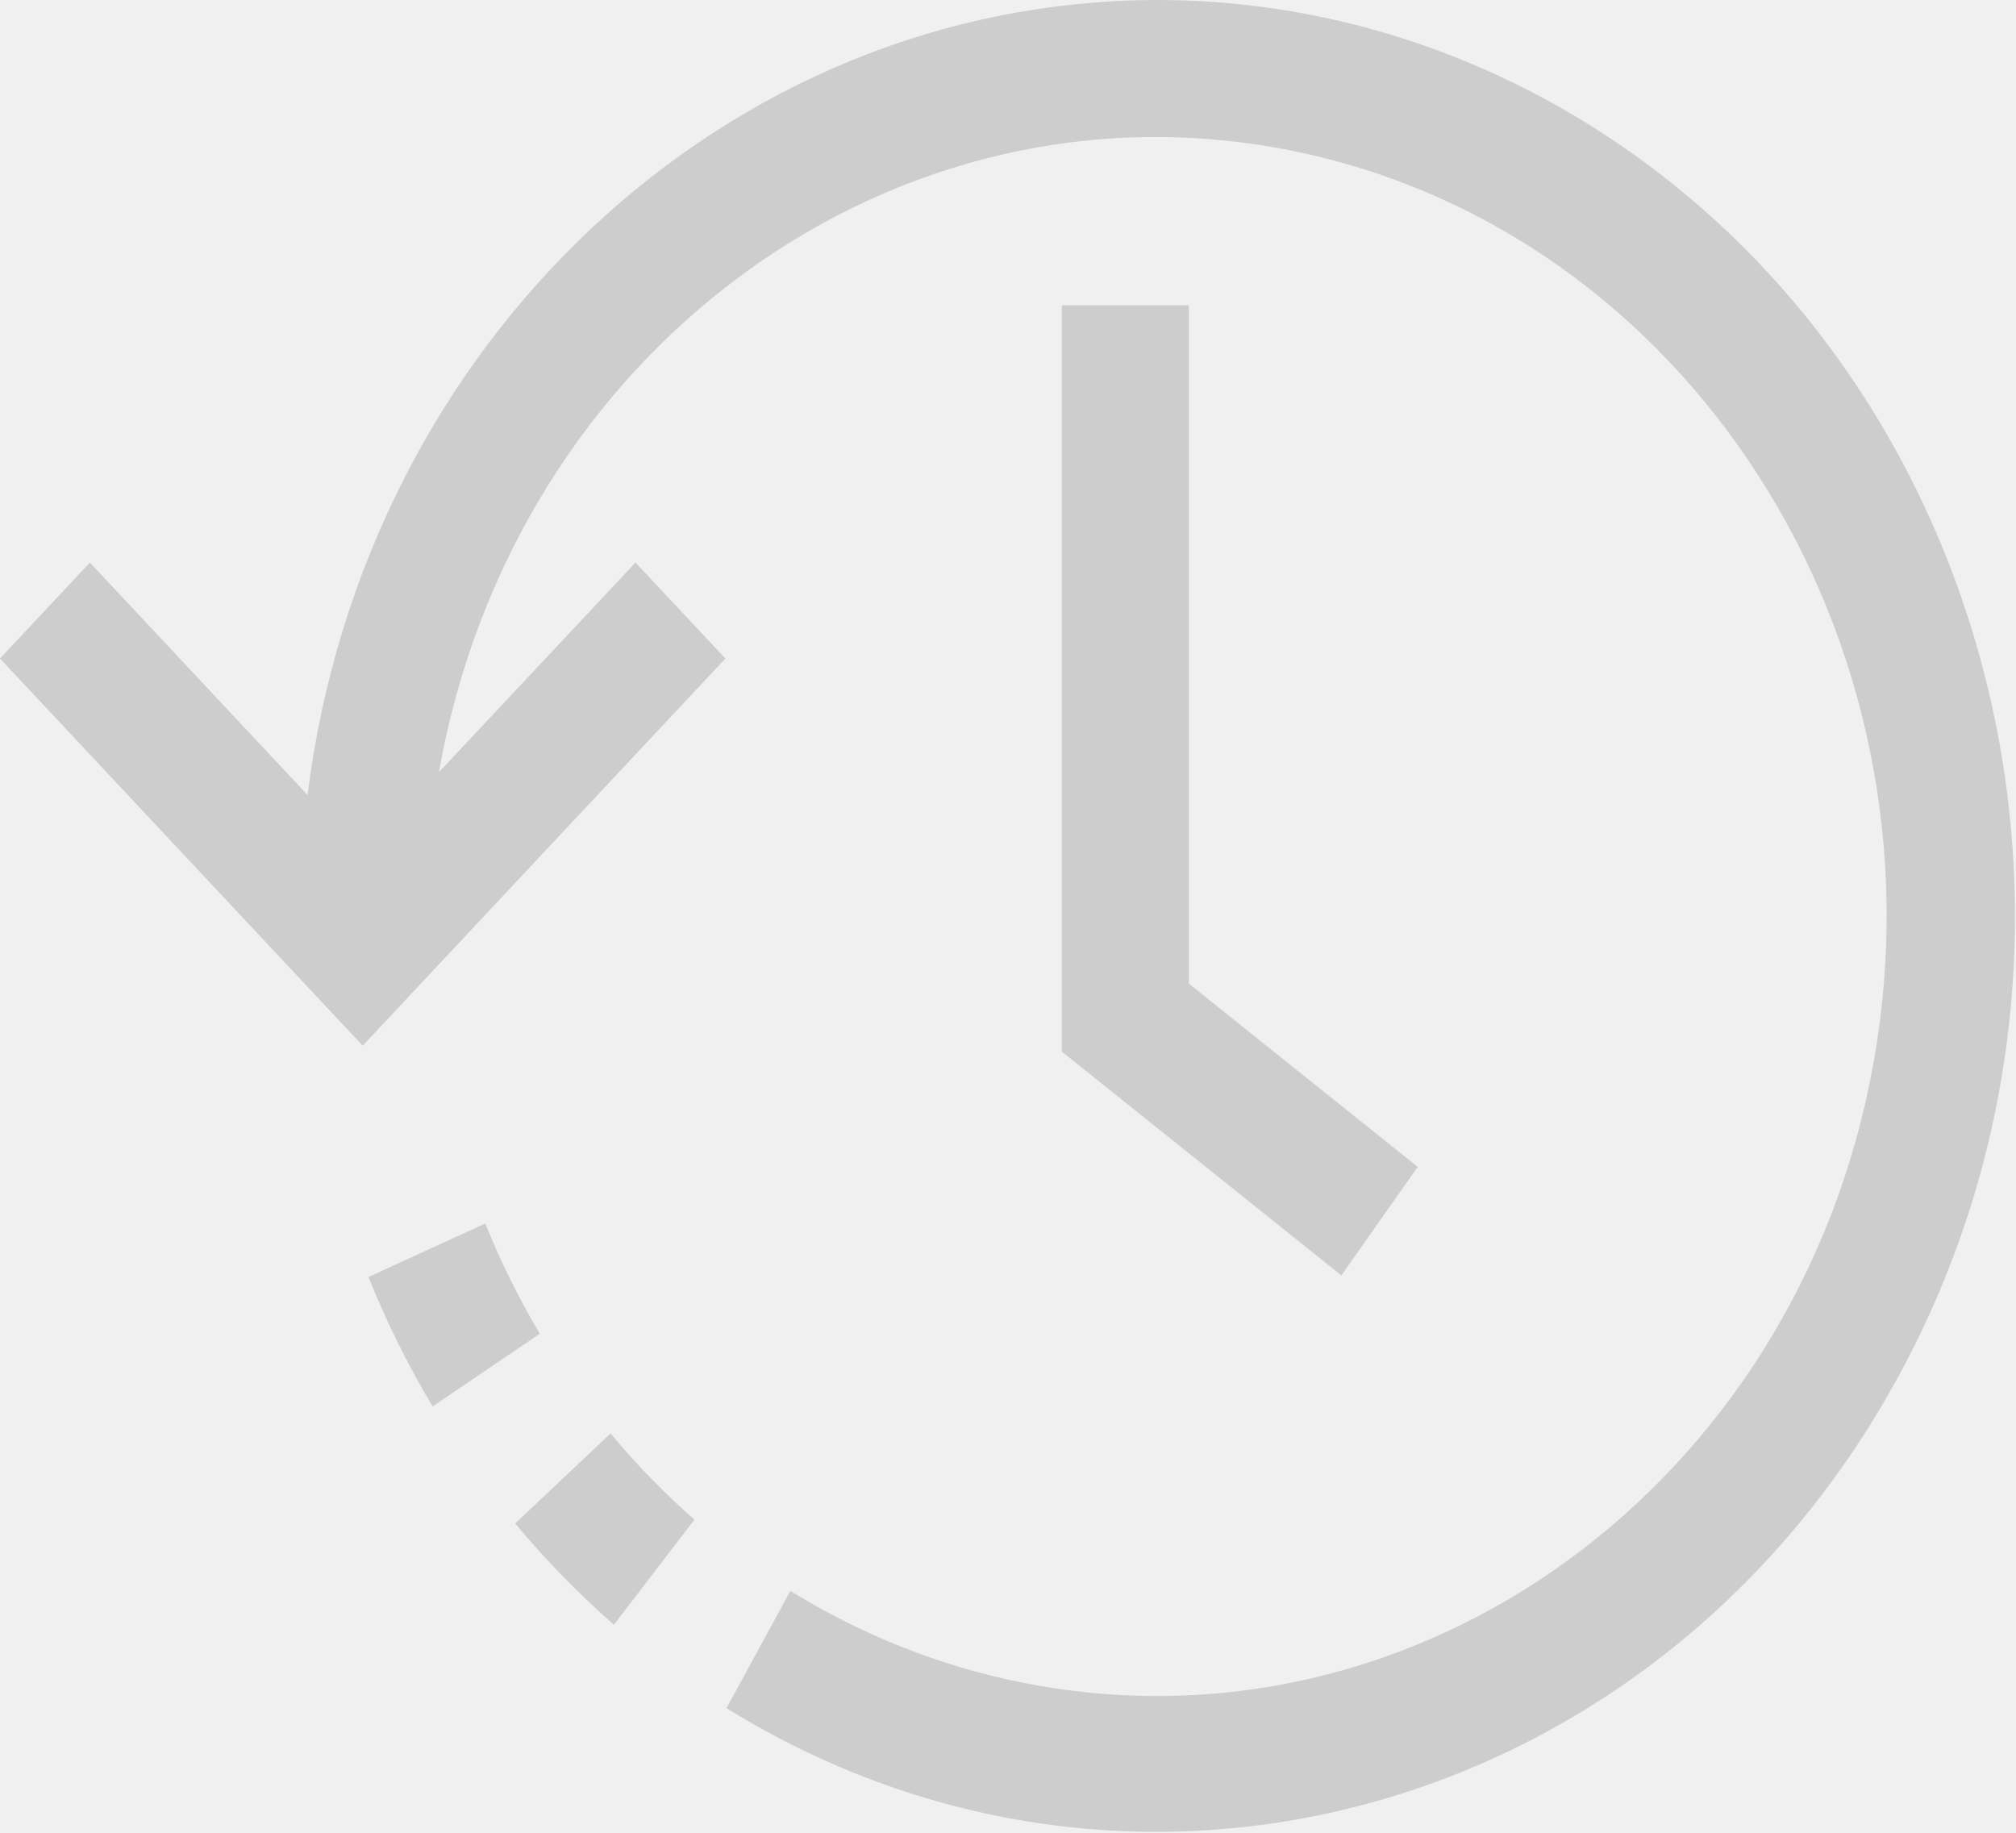
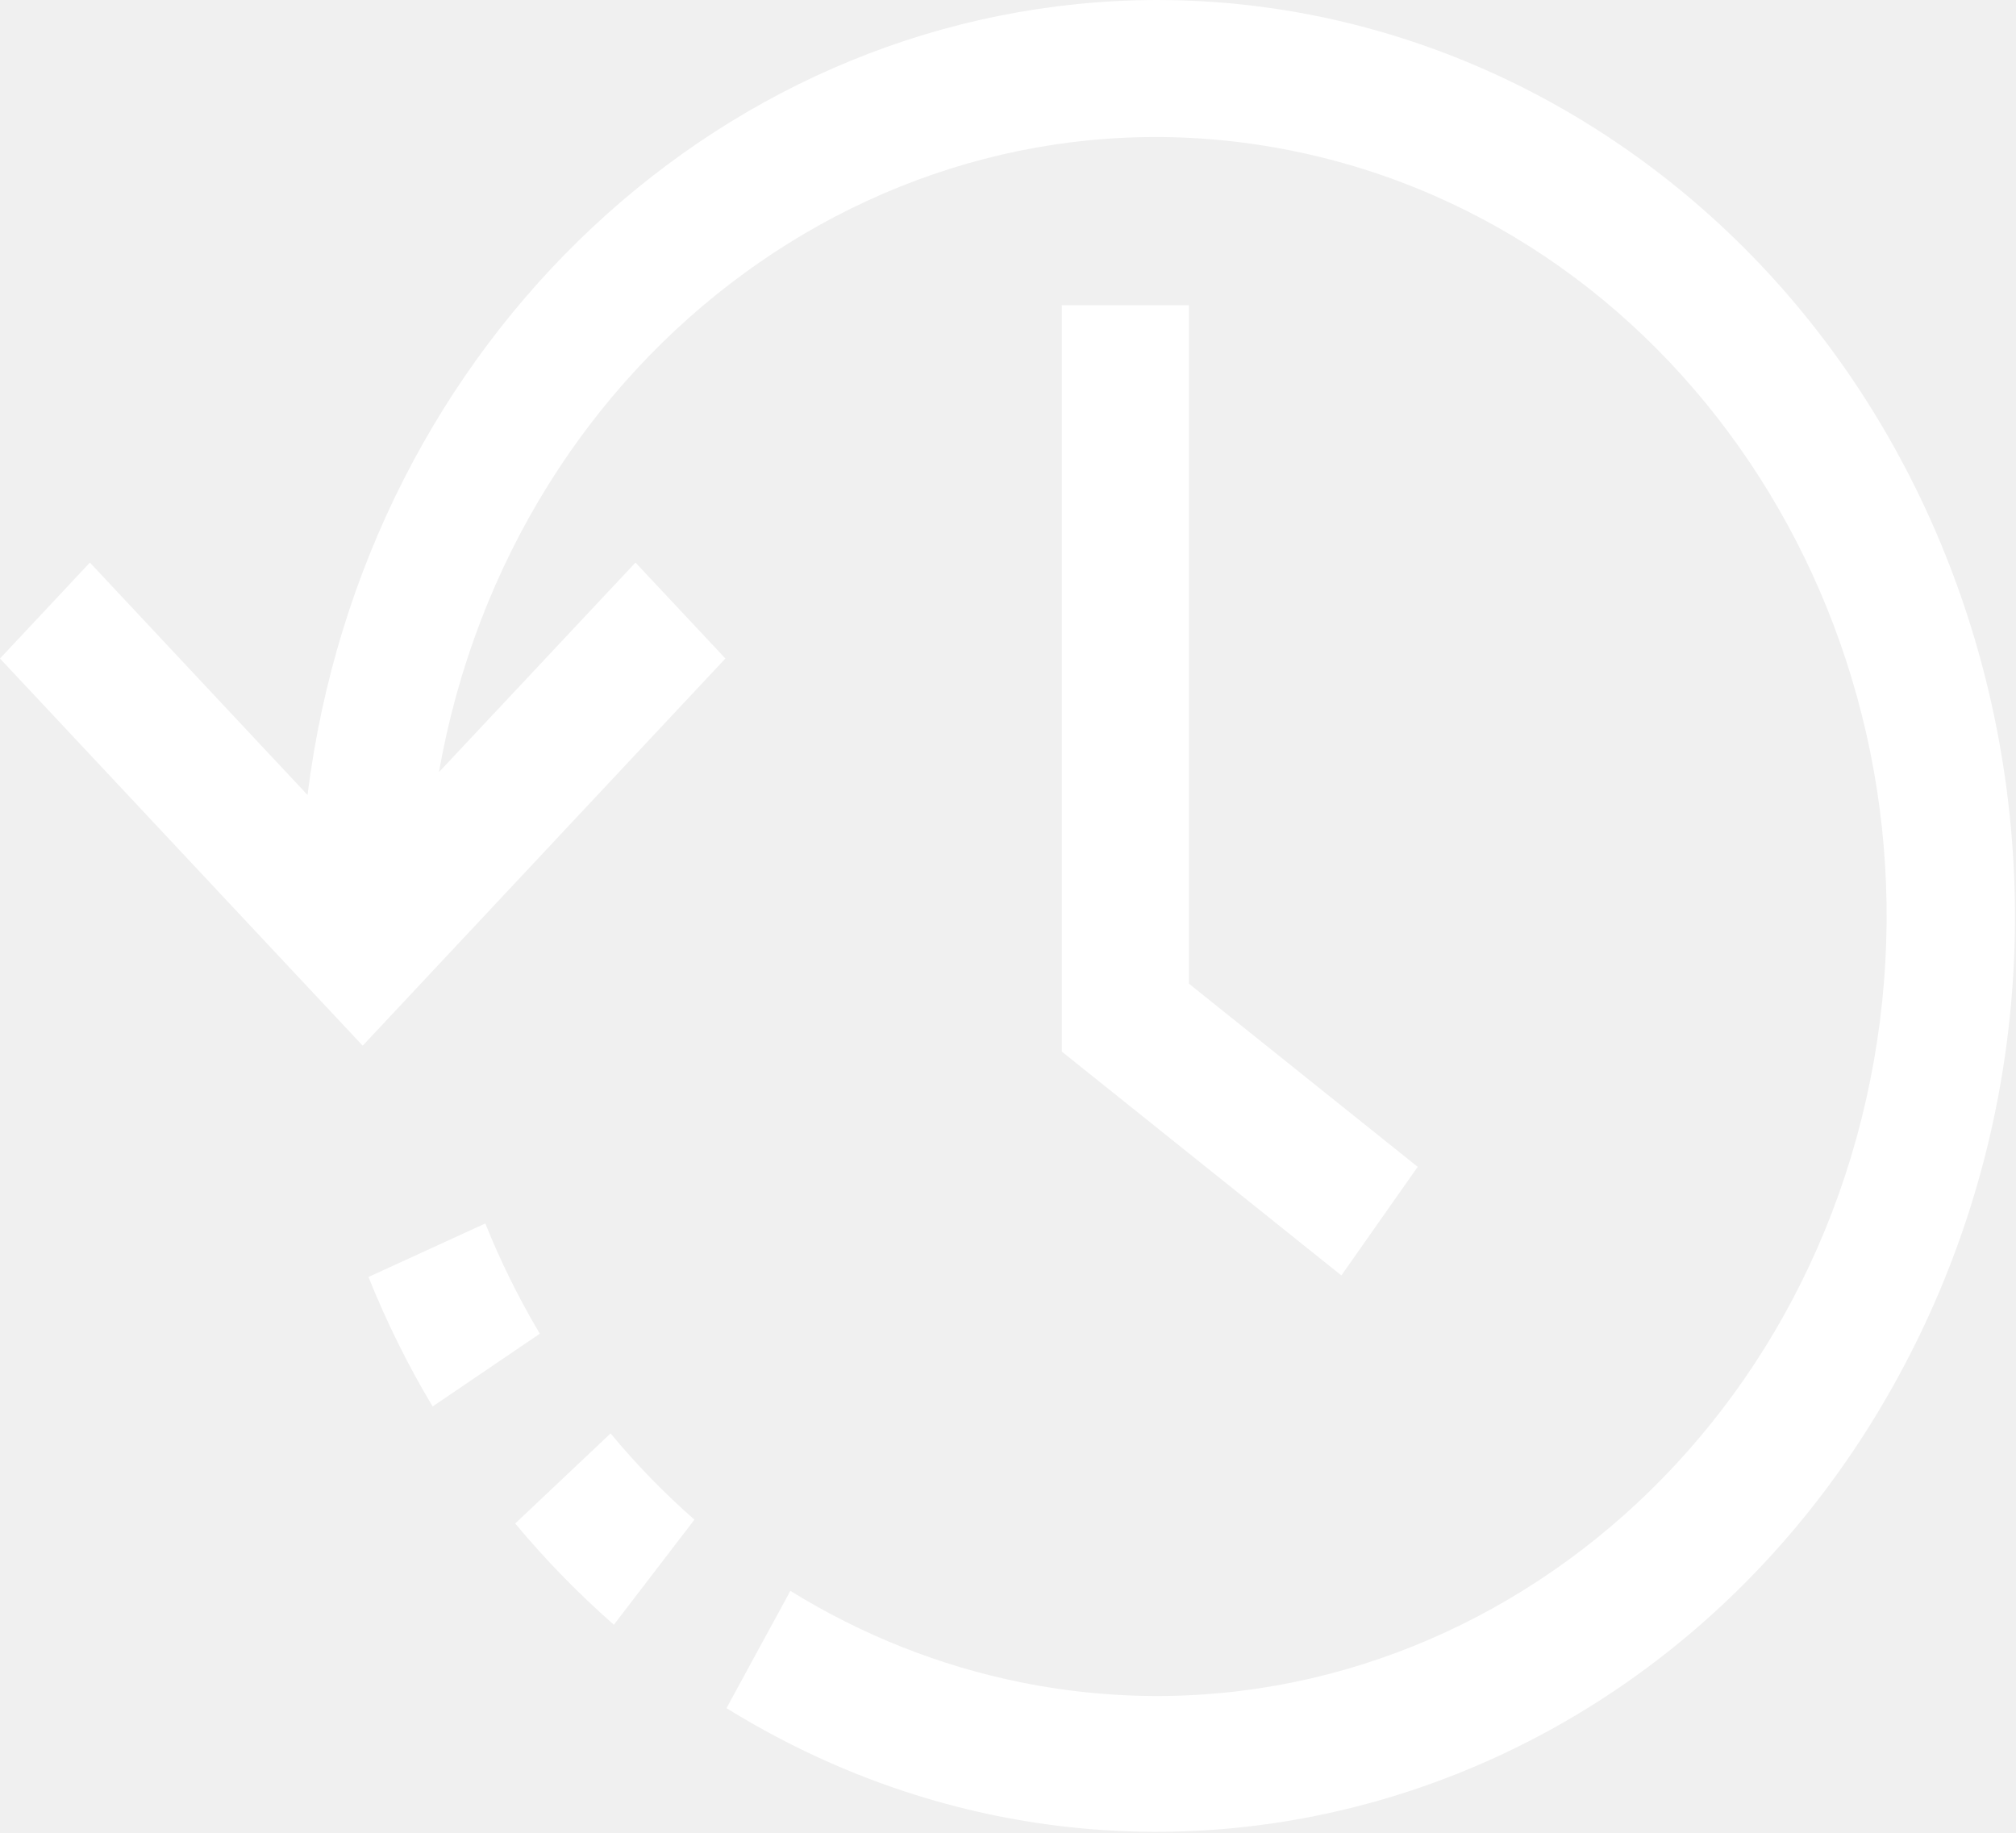
- <svg xmlns="http://www.w3.org/2000/svg" width="22" height="20" viewBox="0 0 22 20" fill="none">
-   <path fill-rule="evenodd" clip-rule="evenodd" d="M12.974 10.734L15.471 12.733L14.638 13.918L11.587 11.475V3.331H12.974V10.734ZM20.724 15.007C18.131 19.782 12.402 21.408 7.928 18.64L8.625 17.36C9.406 17.843 10.257 18.18 11.144 18.359C15.468 19.229 19.634 16.192 20.449 11.577C21.264 6.961 18.419 2.514 14.095 1.644C9.771 0.774 5.605 3.81 4.79 8.426L6.935 6.139L7.916 7.186L3.958 11.411L0 7.186L0.981 6.139L3.356 8.675C3.977 3.714 7.939 0.008 12.627 0C14.276 0 15.895 0.466 17.321 1.348C21.794 4.117 23.318 10.232 20.724 15.007ZM5.891 14.554L4.721 15.348C4.452 14.898 4.218 14.426 4.021 13.935L5.296 13.351C5.464 13.769 5.663 14.171 5.891 14.554ZM7.578 16.583L6.699 17.73C6.314 17.392 5.954 17.023 5.622 16.625L6.663 15.642C6.944 15.981 7.25 16.295 7.578 16.583Z" fill="#CDCDCD" />
+ <svg xmlns="http://www.w3.org/2000/svg" width="22" height="20" viewBox="0 0 22 20" fill="#ffffff">
+   <path fill-rule="evenodd" clip-rule="evenodd" d="M12.974 10.734L15.471 12.733L14.638 13.918L11.587 11.475V3.331H12.974V10.734ZM20.724 15.007C18.131 19.782 12.402 21.408 7.928 18.64L8.625 17.36C9.406 17.843 10.257 18.18 11.144 18.359C15.468 19.229 19.634 16.192 20.449 11.577C21.264 6.961 18.419 2.514 14.095 1.644C9.771 0.774 5.605 3.81 4.79 8.426L6.935 6.139L7.916 7.186L3.958 11.411L0 7.186L0.981 6.139L3.356 8.675C3.977 3.714 7.939 0.008 12.627 0C14.276 0 15.895 0.466 17.321 1.348C21.794 4.117 23.318 10.232 20.724 15.007ZM5.891 14.554L4.721 15.348C4.452 14.898 4.218 14.426 4.021 13.935L5.296 13.351C5.464 13.769 5.663 14.171 5.891 14.554ZM7.578 16.583L6.699 17.73C6.314 17.392 5.954 17.023 5.622 16.625L6.663 15.642C6.944 15.981 7.25 16.295 7.578 16.583Z" fill="#ffffff" />
</svg>
